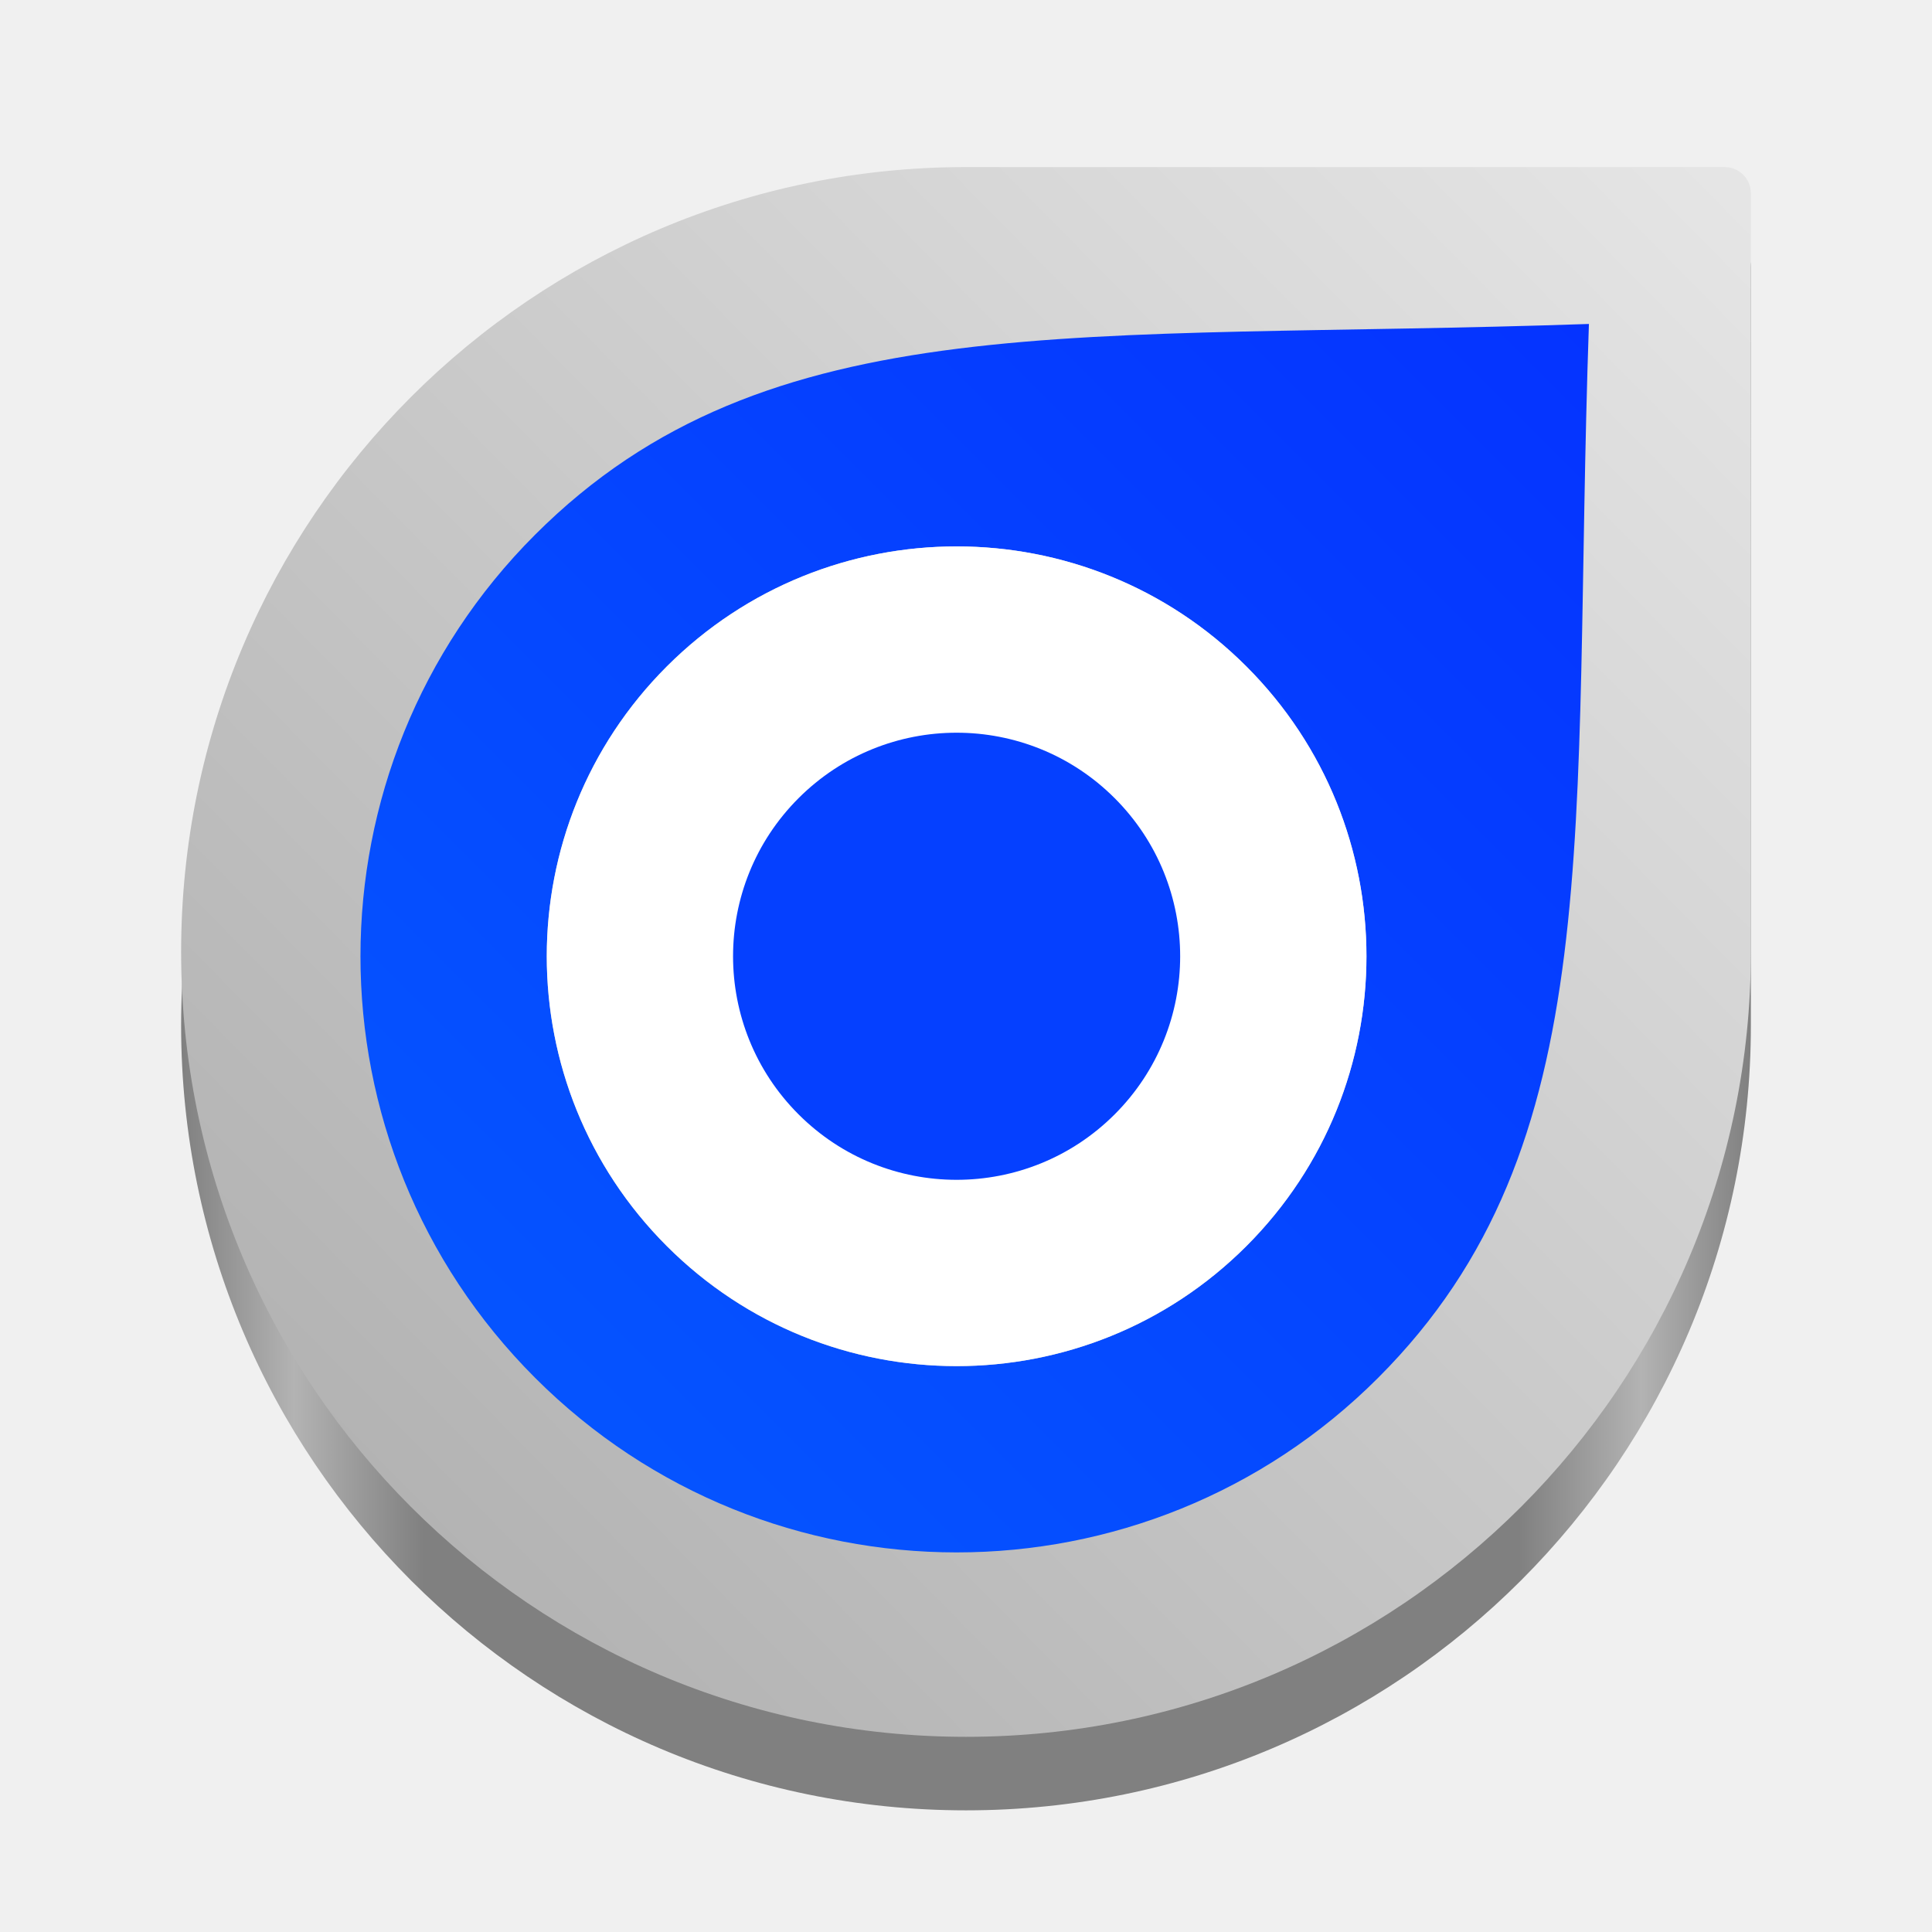
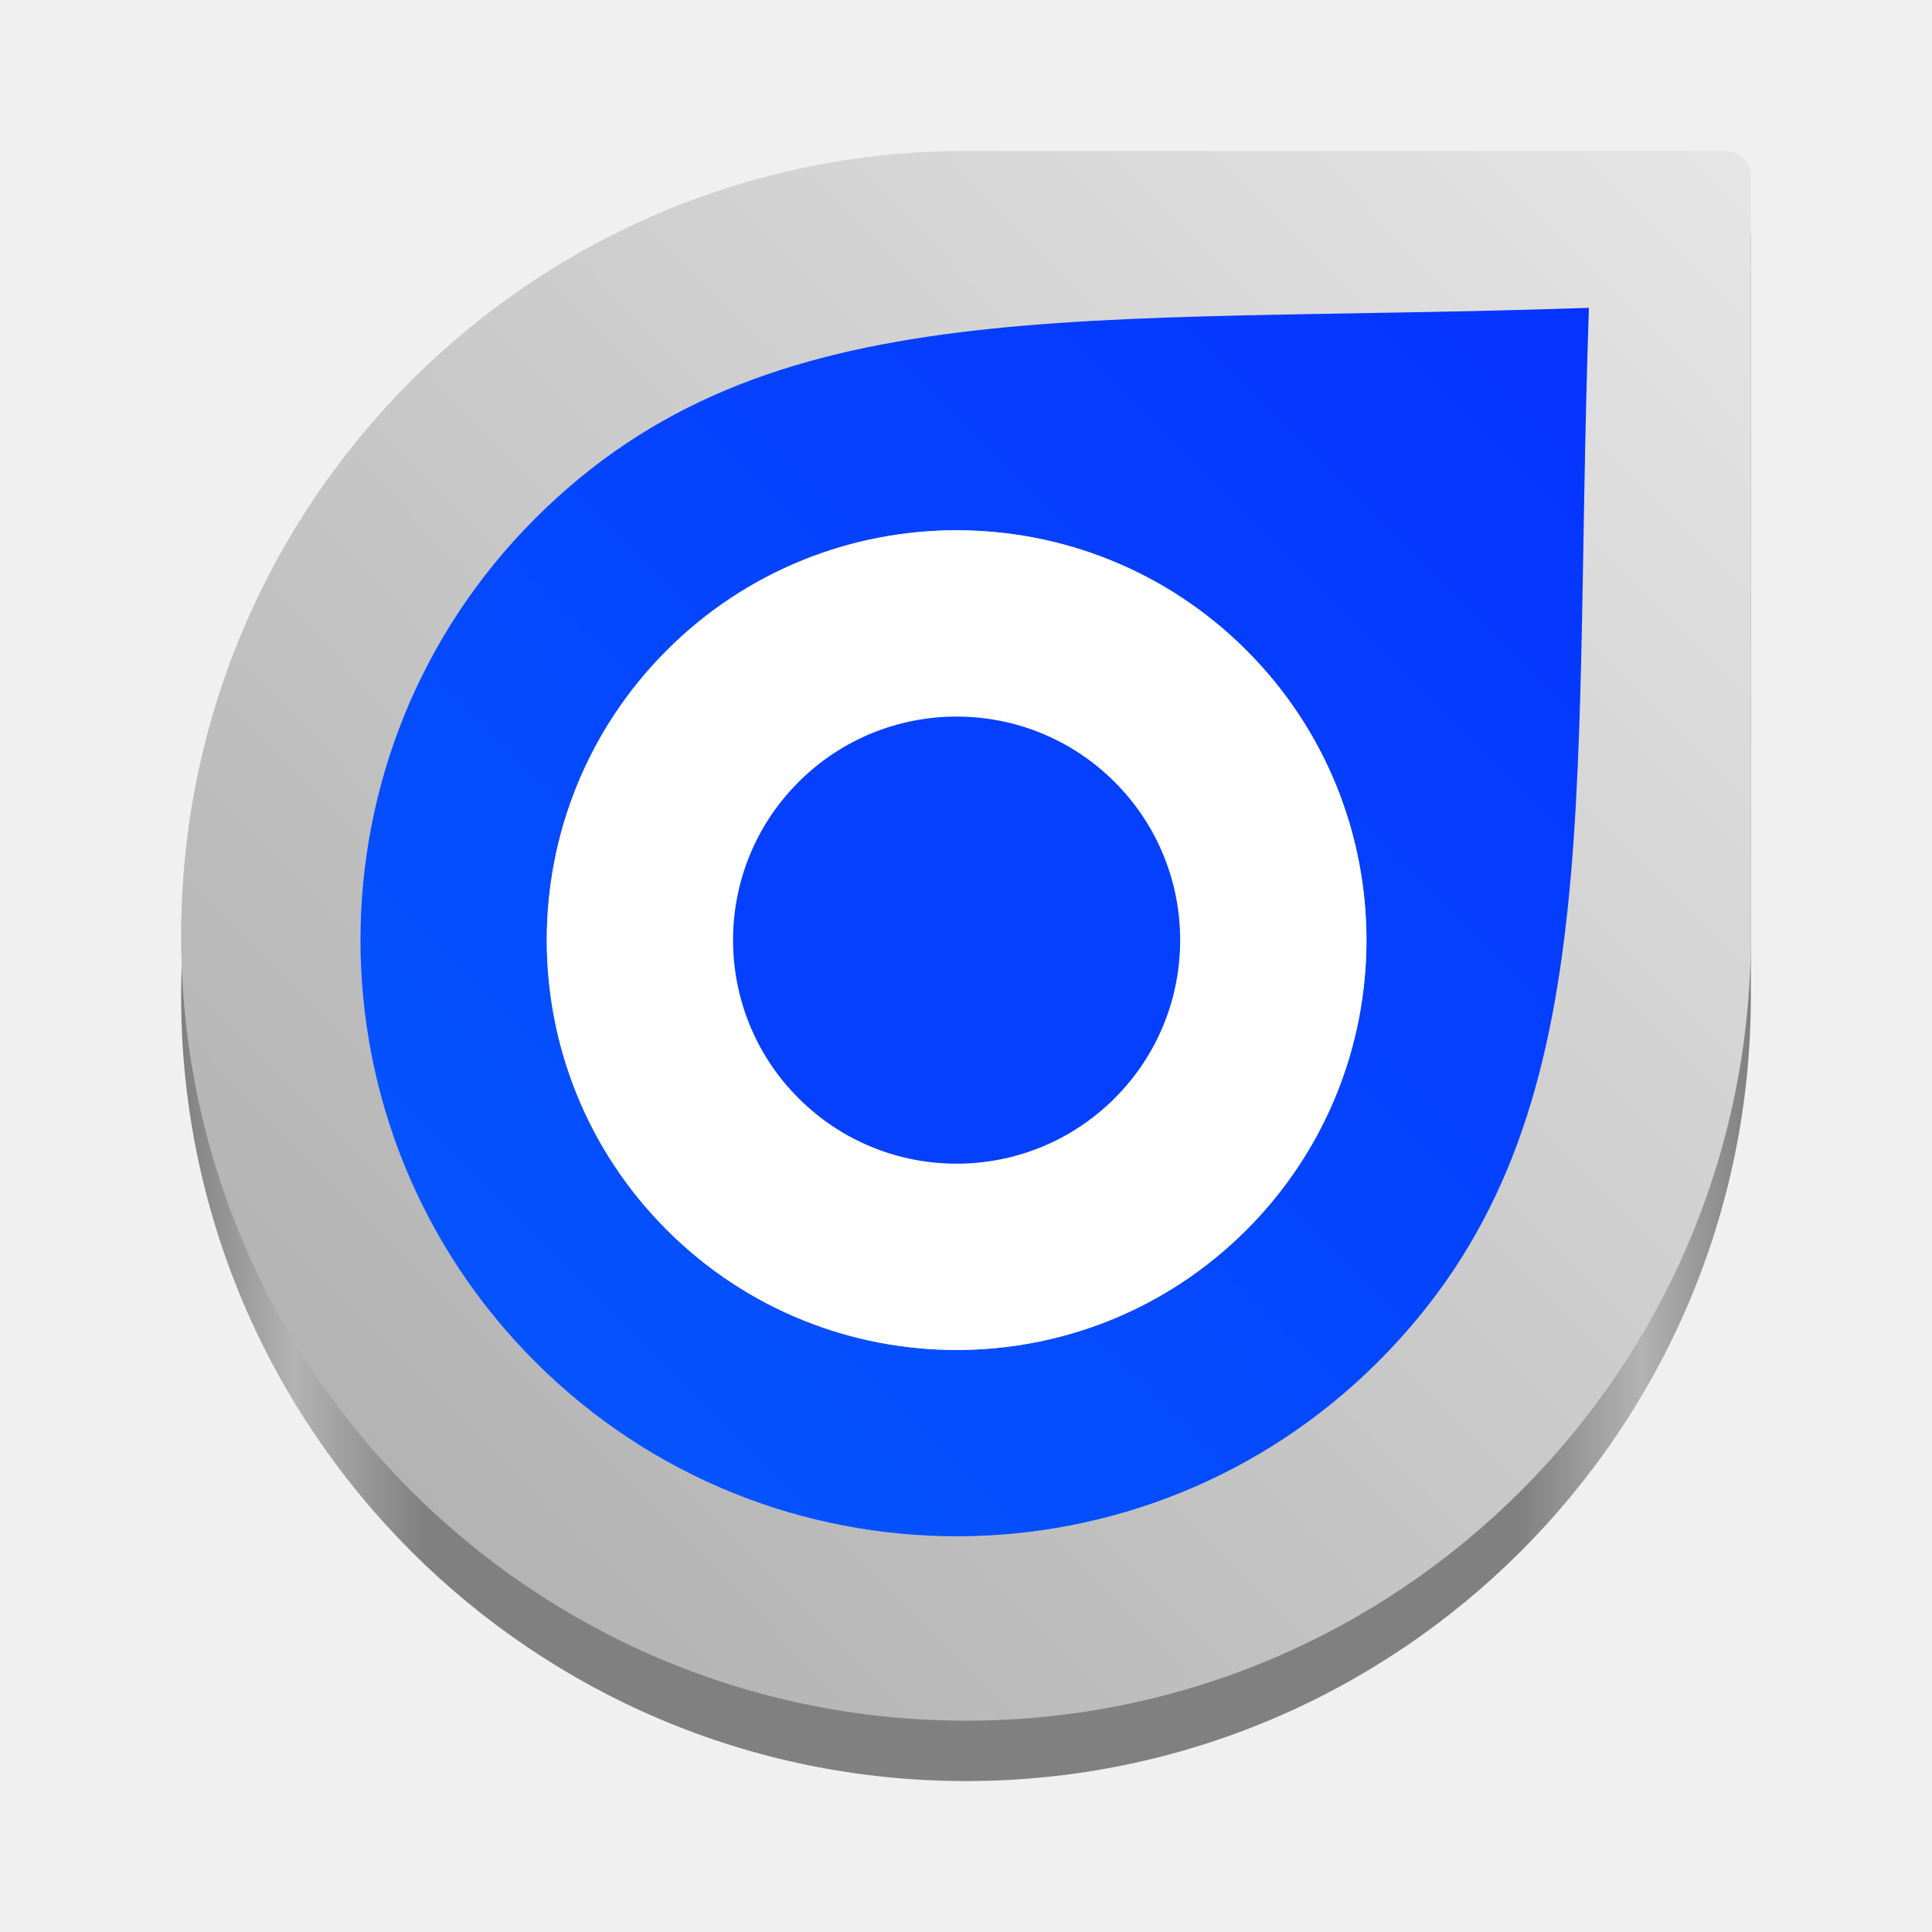
<svg xmlns="http://www.w3.org/2000/svg" xmlns:xlink="http://www.w3.org/1999/xlink" width="128" height="128" version="1" id="svg22">
  <defs id="defs26">
    <linearGradient id="linearGradient1142">
      <stop style="stop-color:#808080;stop-opacity:1;" offset="0" id="stop1138" />
      <stop style="stop-color:#b3b3b3;stop-opacity:1;" offset="0.072" id="stop881" />
      <stop style="stop-color:#808080;stop-opacity:1;" offset="0.155" id="stop883" />
      <stop style="stop-color:#808080;stop-opacity:1;" offset="0.852" id="stop885" />
      <stop style="stop-color:#b3b3b3;stop-opacity:1;" offset="0.93" id="stop887" />
      <stop style="stop-color:#808080;stop-opacity:1;" offset="1" id="stop1140" />
    </linearGradient>
-     <linearGradient xlink:href="#linearGradient870" id="linearGradient874" x1="10" y1="80" x2="77" y2="13" gradientUnits="userSpaceOnUse" gradientTransform="matrix(1.217799,0,0,1.217799,11.63466,5.832143)" />
+     <linearGradient xlink:href="#linearGradient870" id="linearGradient874" x1="10" y1="80" x2="77" y2="13" gradientUnits="userSpaceOnUse" gradientTransform="matrix(1.217799,0,0,1.217799,11.63466,4.763465)" />
    <linearGradient id="linearGradient870">
      <stop style="stop-color:#0559ff;stop-opacity:1" offset="0" id="stop866" />
      <stop style="stop-color:#0533ff;stop-opacity:1" offset="1" id="stop868" />
    </linearGradient>
-     <linearGradient gradientTransform="matrix(1.217799,0,0,1.217799,11.63466,10.70334)" y2="0" x2="86" y1="73" x1="12" gradientUnits="userSpaceOnUse" id="linearGradient3830" xlink:href="#linearGradient3789-6-3" />
+     <linearGradient gradientTransform="matrix(1.217799,0,0,1.217799,11.63466,9.634659)" y2="0" x2="86" y1="73" x1="12" gradientUnits="userSpaceOnUse" id="linearGradient3830" xlink:href="#linearGradient3789-6-3" />
    <linearGradient id="linearGradient3789-6-3">
      <stop style="stop-color:#b3b3b3;stop-opacity:1" offset="0" id="stop3791-0" />
      <stop style="stop-color:#e6e6e6;stop-opacity:1" offset="1" id="stop3793-4" />
    </linearGradient>
-     <linearGradient xlink:href="#linearGradient1142" id="linearGradient581" gradientUnits="userSpaceOnUse" gradientTransform="matrix(1.217799,0,0,1.217799,11.63466,15.57453)" x1="0.3" y1="43" x2="85.7" y2="43" />
+     <linearGradient xlink:href="#linearGradient1142" id="linearGradient581" gradientUnits="userSpaceOnUse" gradientTransform="matrix(1.217799,0,0,1.217799,11.63466,13.63466)" x1="0.3" y1="43" x2="85.7" y2="43" />
  </defs>
-   <path style="display:inline;fill:url(#linearGradient581);fill-opacity:1;stroke-width:1.218" id="path13-7" d="m 115.999,17.673 c 0,-0.957 -0.776,-1.733 -1.733,-1.733 0,0 -49.493,0 -50.266,0 -28.719,0 -52,23.281 -52,52 0,28.718 23.281,52 52,52 C 92.719,119.94 116,96.658 116,67.94 c 0,-0.775 -0.001,-50.267 -0.001,-50.267 z" />
-   <path style="display:inline;fill:url(#linearGradient3830);fill-opacity:1;stroke-width:1.218" id="path13" d="m 115.999,12.802 c 0,-0.957 -0.776,-1.733 -1.733,-1.733 0,0 -49.493,0 -50.266,0 -28.719,0 -52,23.281 -52,52 0,28.718 23.281,52 52,52 C 92.719,115.069 116,91.787 116,63.069 c 0,-0.775 -0.001,-50.267 -0.001,-50.267 z" />
-   <path style="display:inline;fill:url(#linearGradient874);fill-opacity:1;stroke:#ffffff;stroke-width:0;stroke-linecap:square;stroke-miterlimit:4;stroke-dasharray:none;stroke-opacity:0" d="m 105.27,21.463 c -33.746,1.164 -54.396,-1.46 -69.82,13.964 -15.424,15.424 -15.424,40.432 0,55.856 15.424,15.424 40.432,15.424 55.856,0 C 106.73,75.859 104.106,55.209 105.27,21.463 Z M 82.578,44.154 c 10.604,10.604 10.604,27.797 0,38.401 -10.604,10.604 -27.797,10.604 -38.401,0 -10.604,-10.604 -10.604,-27.797 0,-38.401 10.604,-10.604 27.797,-10.604 38.401,0 z" id="path10143" />
-   <path style="display:inline;fill:#ffffff;fill-opacity:1;stroke:#ffffff;stroke-width:0;stroke-linecap:square;stroke-miterlimit:4;stroke-dasharray:none;stroke-opacity:0" d="m 63.378,36.201 c -6.949,0 -13.898,2.652 -19.2,7.954 -10.604,10.604 -10.604,27.796 0,38.401 10.604,10.604 27.796,10.604 38.401,0 10.604,-10.604 10.604,-27.796 0,-38.401 -5.302,-5.302 -12.251,-7.954 -19.2,-7.954 z" id="path10143-6" />
-   <path style="display:inline;fill:#0540ff;fill-opacity:1;stroke:#ffffff;stroke-width:0;stroke-linecap:square;stroke-miterlimit:4;stroke-dasharray:none;stroke-opacity:0" d="m 73.851,73.828 a 14.811,14.811 0 0 1 -20.946,0 14.811,14.811 0 0 1 0,-20.946 14.811,14.811 0 0 1 20.946,0 14.811,14.811 0 0 1 0,20.946 z" id="path10139" />
+   <path style="display:inline;fill:url(#linearGradient581);fill-opacity:1;stroke-width:1.218" id="path13-7" d="m 115.999,15.733 c 0,-0.957 -0.776,-1.733 -1.733,-1.733 0,0 -49.493,0 -50.266,0 -28.719,0 -52,23.281 -52,52 0,28.718 23.281,52 52,52 C 92.719,118 116,94.718 116,66 c 0,-0.775 -0.001,-50.267 -0.001,-50.267 z" />
+   <path style="display:inline;fill:url(#linearGradient3830);fill-opacity:1;stroke-width:1.218" id="path13" d="m 115.999,11.733 c 0,-0.957 -0.776,-1.733 -1.733,-1.733 0,0 -49.493,0 -50.266,0 -28.719,0 -52,23.281 -52,52 0,28.718 23.281,52 52,52 C 92.719,114 116,90.718 116,62 c 0,-0.775 -0.001,-50.267 -0.001,-50.267 z" />
+   <path style="display:inline;fill:url(#linearGradient874);fill-opacity:1;stroke:#ffffff;stroke-width:0;stroke-linecap:square;stroke-miterlimit:4;stroke-dasharray:none;stroke-opacity:0" d="m 105.27,20.394 c -33.746,1.164 -54.396,-1.46 -69.82,13.964 -15.424,15.424 -15.424,40.432 0,55.856 15.424,15.424 40.432,15.424 55.856,0 C 106.73,74.79 104.106,54.14 105.27,20.394 Z M 82.578,43.085 c 10.604,10.604 10.604,27.797 0,38.401 -10.604,10.604 -27.797,10.604 -38.401,0 -10.604,-10.604 -10.604,-27.797 0,-38.401 10.604,-10.604 27.797,-10.604 38.401,0 z" id="path10143" />
+   <path style="display:inline;fill:#ffffff;fill-opacity:1;stroke:#ffffff;stroke-width:0;stroke-linecap:square;stroke-miterlimit:4;stroke-dasharray:none;stroke-opacity:0" d="m 63.378,35.132 c -6.949,0 -13.898,2.652 -19.2,7.954 -10.604,10.604 -10.604,27.796 0,38.401 10.604,10.604 27.796,10.604 38.401,0 10.604,-10.604 10.604,-27.796 0,-38.401 -5.302,-5.302 -12.251,-7.954 -19.2,-7.954 z" id="path10143-6" />
+   <path style="display:inline;fill:#0540ff;fill-opacity:1;stroke:#ffffff;stroke-width:0;stroke-linecap:square;stroke-miterlimit:4;stroke-dasharray:none;stroke-opacity:0" d="m 73.851,72.759 a 14.811,14.811 0 0 1 -20.946,0 14.811,14.811 0 0 1 0,-20.946 14.811,14.811 0 0 1 20.946,0 14.811,14.811 0 0 1 0,20.946 z" id="path10139" />
</svg>
